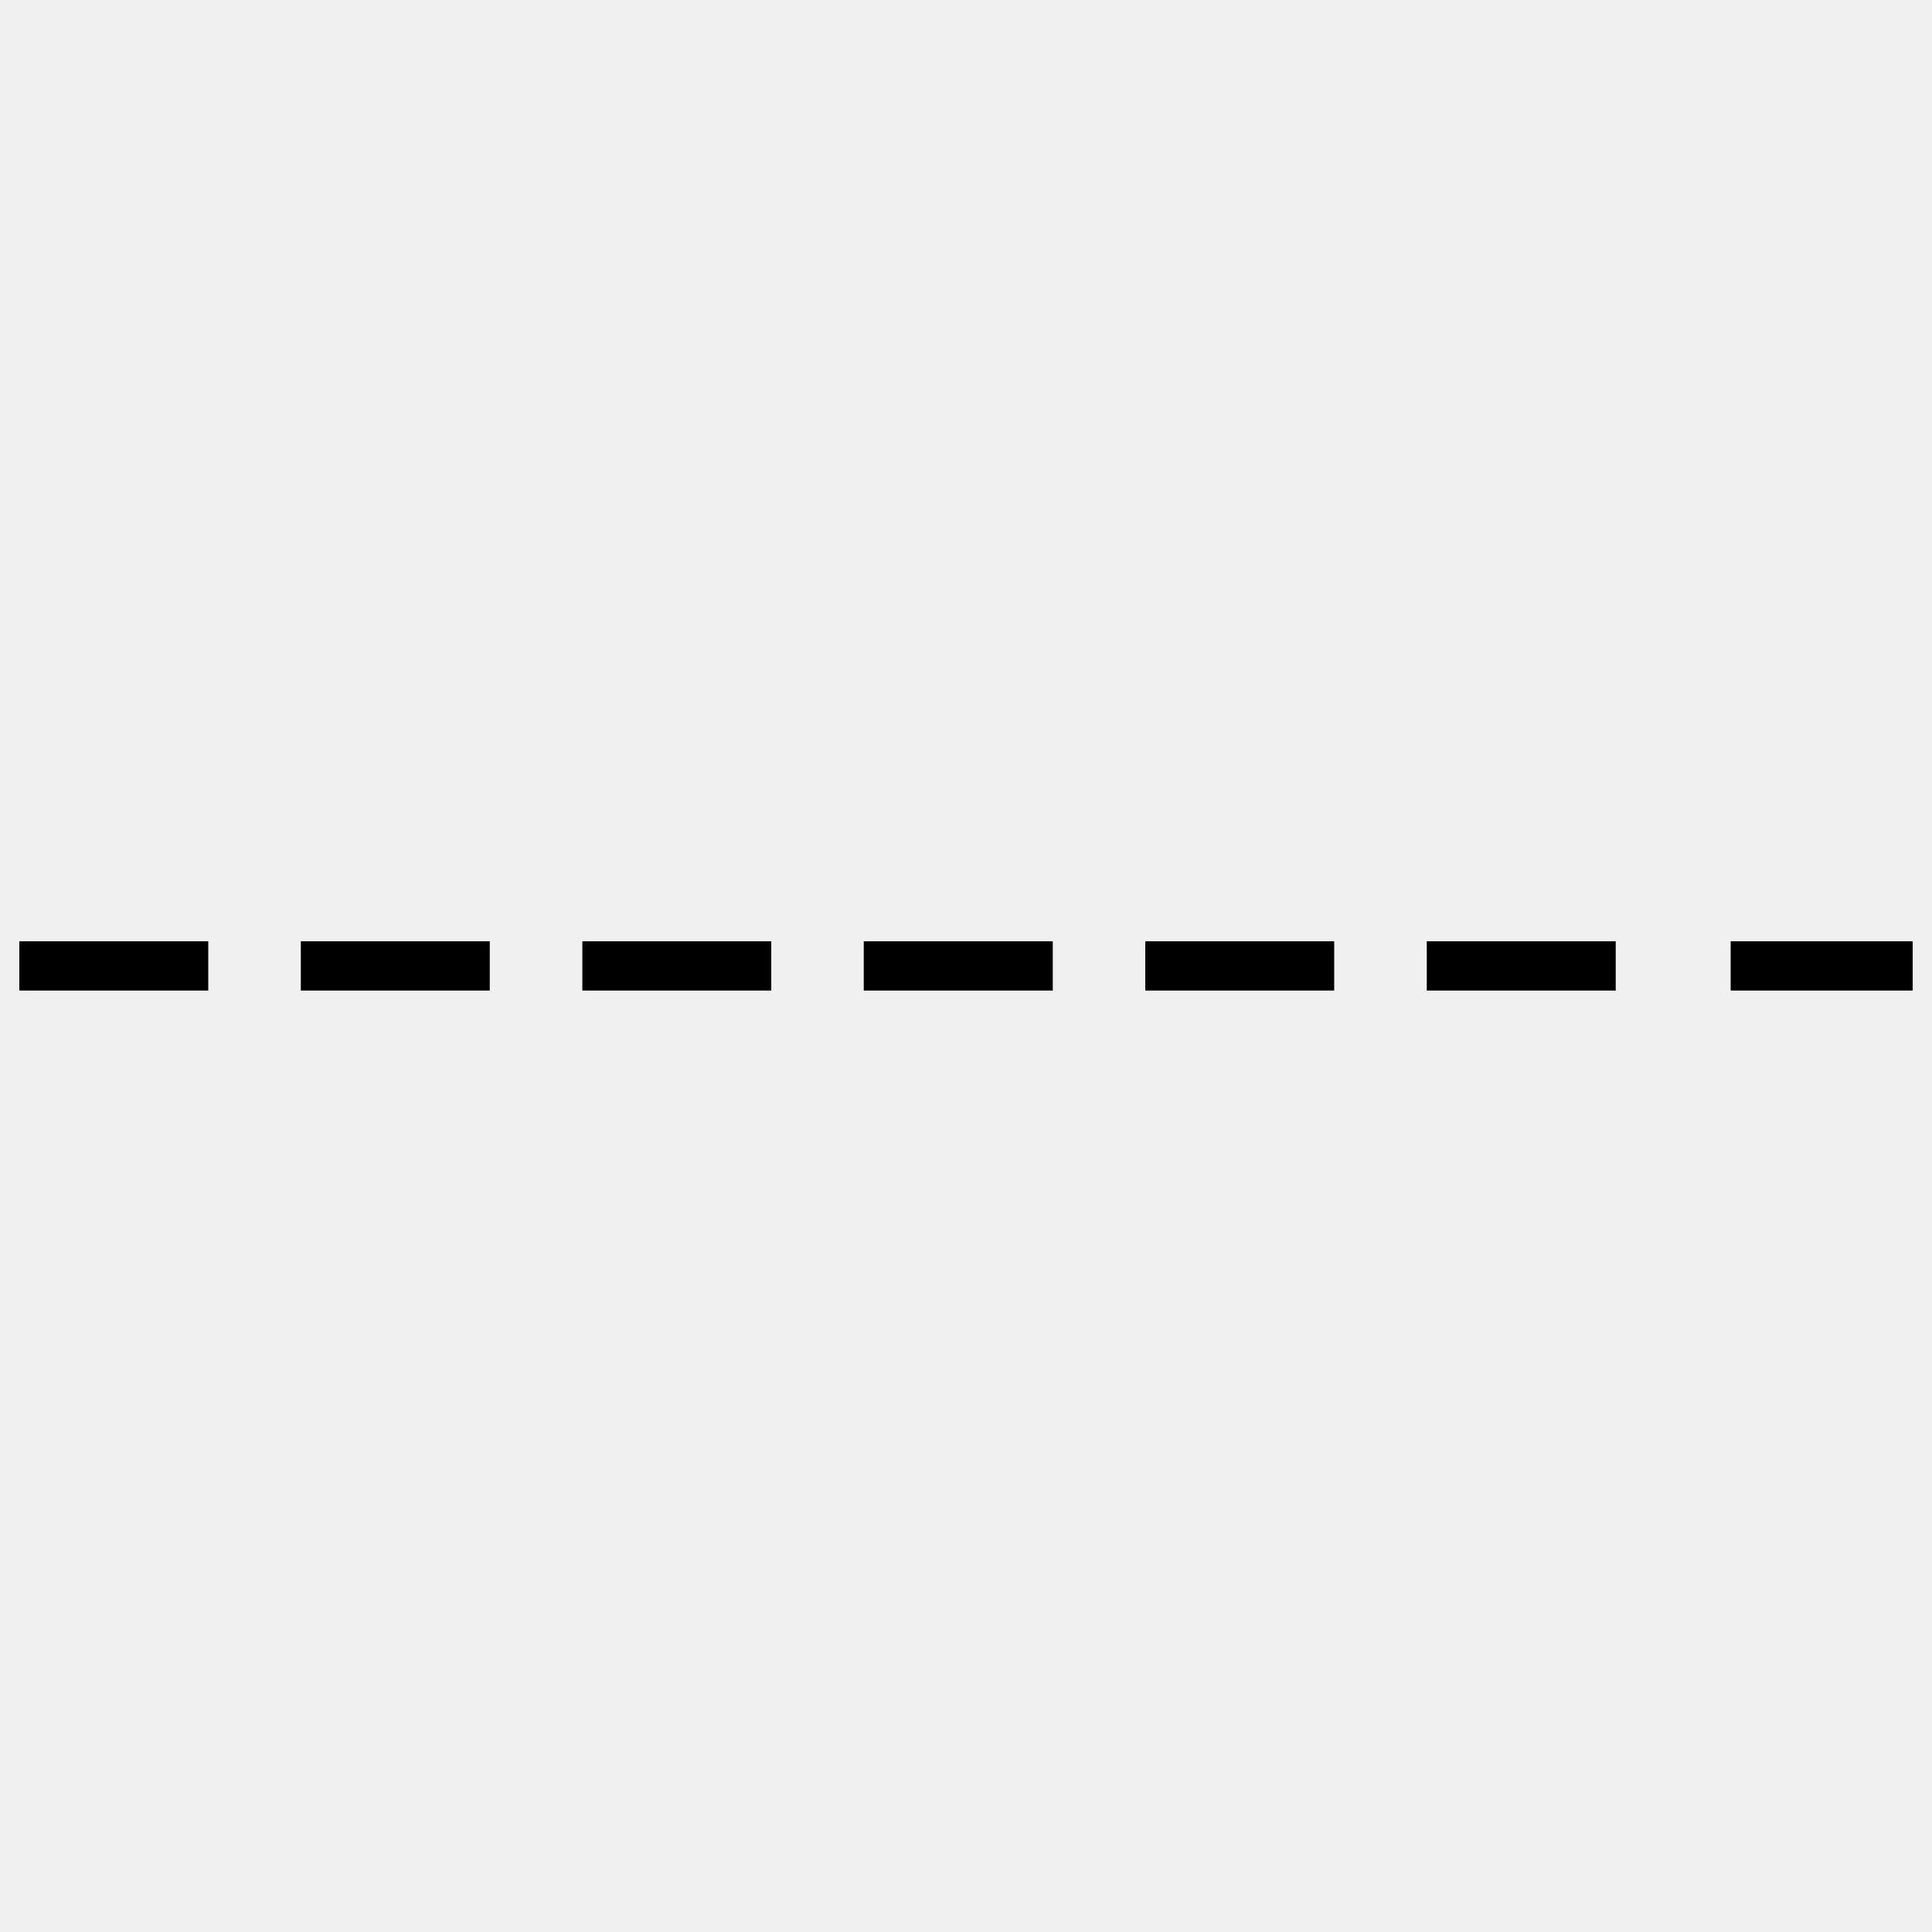
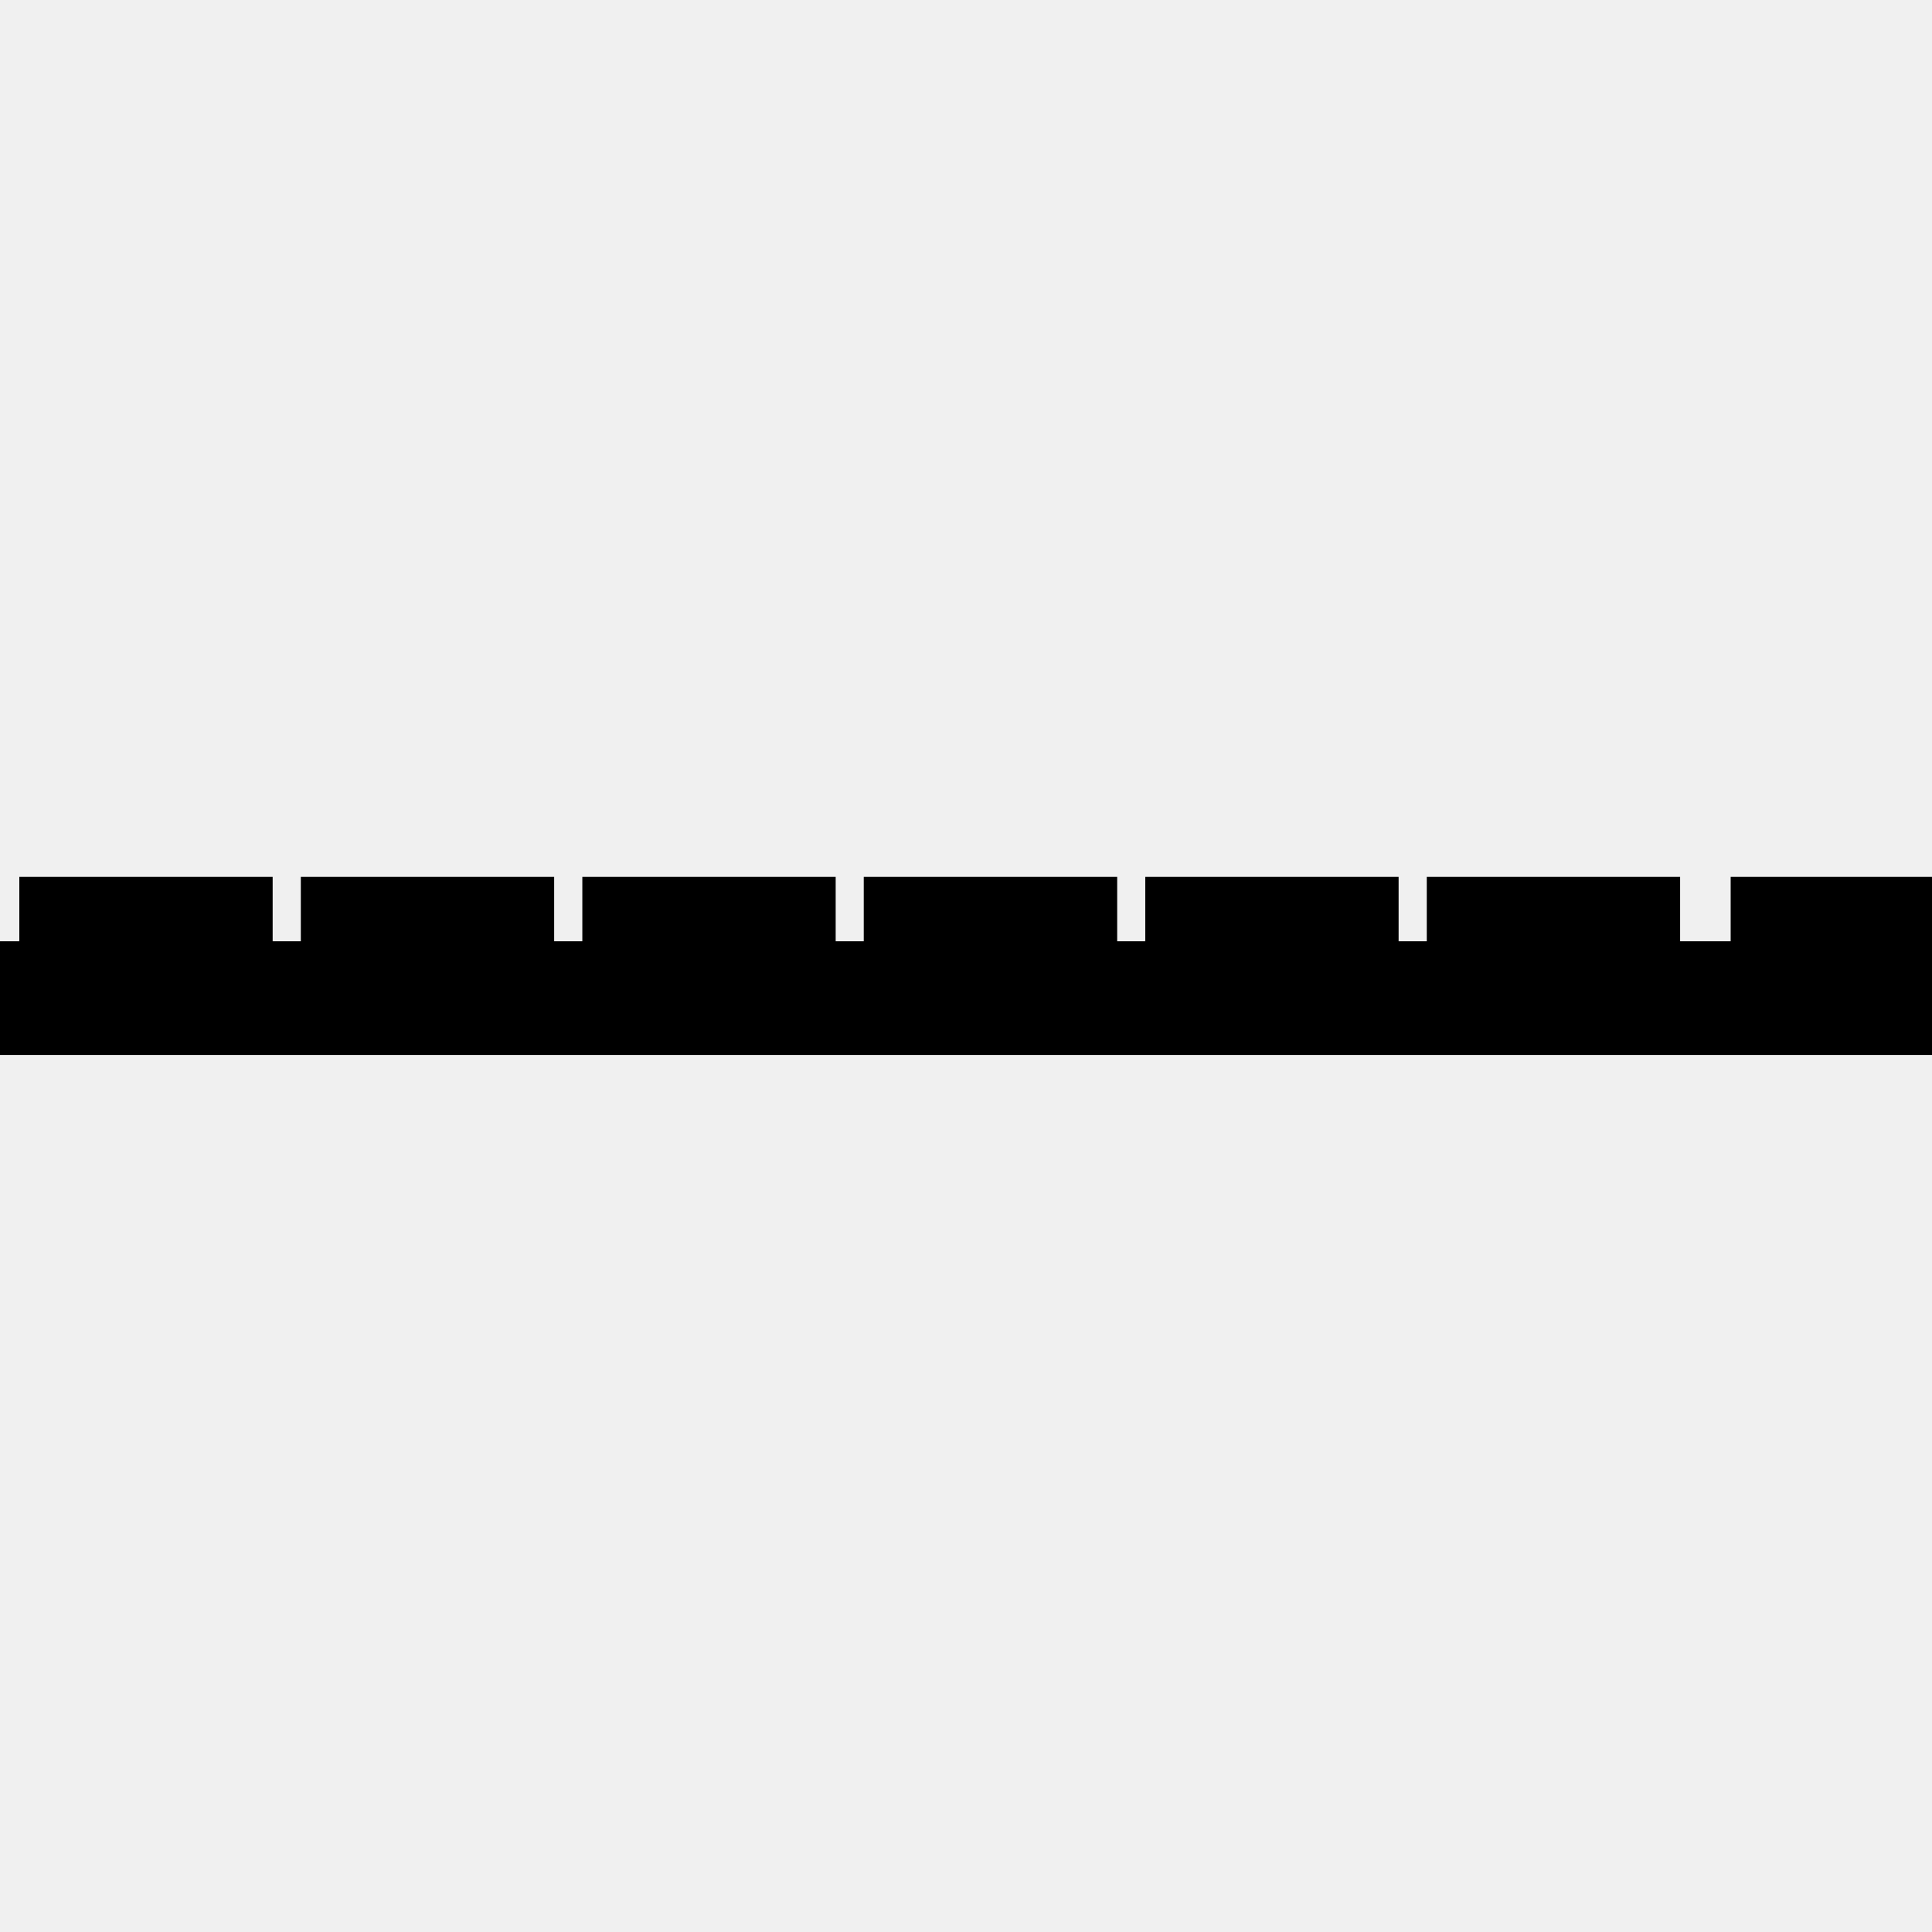
<svg xmlns="http://www.w3.org/2000/svg" width="24" height="24" viewBox="0 0 24 24" fill="none">
-   <mask id="mask0" mask-type="alpha" maskUnits="userSpaceOnUse" x="0" y="11" width="24" height="2">
-     <path d="M0.24 11.693H2.587V12.305H0.24V11.693ZM3.737 11.693H6.084V12.305H3.737V11.693ZM7.234 11.693H9.581V12.305H7.234V11.693ZM10.73 11.693H13.078V12.305H10.73V11.693ZM14.227 11.693H16.574V12.305H14.227V11.693ZM17.724 11.693H20.071V12.305H17.724V11.693ZM21.499 11.693H23.76V12.305H21.499V11.693Z" fill="white" />
-   </mask>
-   <g mask="url(#mask0)">
-     <path d="M0.24 11.693H2.587V12.305H0.24V11.693ZM3.737 11.693H6.084V12.305H3.737V11.693ZM7.234 11.693H9.581V12.305H7.234V11.693ZM10.73 11.693H13.078V12.305H10.73V11.693ZM14.227 11.693H16.574V12.305H14.227V11.693ZM17.724 11.693H20.071V12.305H17.724V11.693ZM21.499 11.693H23.76V12.305H21.499V11.693Z" fill="black" />
-     <path d="M2.587 11.693H3.387V10.893H2.587V11.693ZM2.587 12.305V13.105H3.387V12.305H2.587ZM0.24 12.305H-0.56V13.105H0.24V12.305ZM6.084 11.693H6.884V10.893H6.084V11.693ZM6.084 12.305V13.105H6.884V12.305H6.084ZM3.737 12.305H2.937V13.105H3.737V12.305ZM9.581 11.693H10.381V10.893H9.581V11.693ZM9.581 12.305V13.105H10.381V12.305H9.581ZM7.234 12.305H6.434V13.105H7.234V12.305ZM13.078 11.693H13.878V10.893H13.078V11.693ZM13.078 12.305V13.105H13.878V12.305H13.078ZM10.73 12.305H9.93V13.105H10.73V12.305ZM16.574 11.693H17.374V10.893H16.574V11.693ZM16.574 12.305V13.105H17.374V12.305H16.574ZM14.227 12.305H13.427V13.105H14.227V12.305ZM20.071 11.693H20.871V10.893H20.071V11.693ZM20.071 12.305V13.105H20.871V12.305H20.071ZM17.724 12.305H16.924V13.105H17.724V12.305ZM23.76 11.693H24.56V10.893H23.76V11.693ZM23.76 12.305V13.105H24.56V12.305H23.76ZM21.499 12.305H20.699V13.105H21.499V12.305ZM0.24 12.493H2.587V10.893H0.24V12.493ZM1.787 11.693V12.305H3.387V11.693H1.787ZM2.587 11.505H0.24V13.105H2.587V11.505ZM1.04 12.305V11.693H-0.56V12.305H1.04ZM3.737 12.493H6.084V10.893H3.737V12.493ZM5.284 11.693V12.305H6.884V11.693H5.284ZM6.084 11.505H3.737V13.105H6.084V11.505ZM4.537 12.305V11.693H2.937V12.305H4.537ZM7.234 12.493H9.581V10.893H7.234V12.493ZM8.781 11.693V12.305H10.381V11.693H8.781ZM9.581 11.505H7.234V13.105H9.581V11.505ZM8.034 12.305V11.693H6.434V12.305H8.034ZM10.73 12.493H13.078V10.893H10.73V12.493ZM12.278 11.693V12.305H13.878V11.693H12.278ZM13.078 11.505H10.73V13.105H13.078V11.505ZM11.53 12.305V11.693H9.93V12.305H11.53ZM14.227 12.493H16.574V10.893H14.227V12.493ZM15.774 11.693V12.305H17.374V11.693H15.774ZM16.574 11.505H14.227V13.105H16.574V11.505ZM15.027 12.305V11.693H13.427V12.305H15.027ZM17.724 12.493H20.071V10.893H17.724V12.493ZM19.271 11.693V12.305H20.871V11.693H19.271ZM20.071 11.505H17.724V13.105H20.071V11.505ZM18.524 12.305V11.693H16.924V12.305H18.524ZM21.499 12.493H23.76V10.893H21.499V12.493ZM22.96 11.693V12.305H24.56V11.693H22.96ZM23.76 11.505H21.499V13.105H23.76V11.505ZM22.299 12.305V11.693H20.699V12.305H22.299Z" fill="black" />
-   </g>
+   <path d="M0.24 11.693H2.587V12.305H0.24V11.693ZM3.737 11.693H6.084V12.305H3.737V11.693ZM7.234 11.693H9.581V12.305H7.234V11.693ZM10.73 11.693H13.078V12.305H10.73V11.693ZM14.227 11.693H16.574V12.305H14.227V11.693ZM17.724 11.693H20.071V12.305H17.724V11.693ZM21.499 11.693H23.76V12.305H21.499V11.693Z" fill="black" />
+   <path d="M2.587 11.693H3.387V10.893H2.587V11.693ZM2.587 12.305V13.105H3.387V12.305H2.587ZM0.24 12.305H-0.56V13.105H0.24V12.305ZM6.084 11.693H6.884V10.893H6.084V11.693ZM6.084 12.305V13.105H6.884V12.305H6.084ZM3.737 12.305H2.937V13.105H3.737V12.305ZM9.581 11.693H10.381V10.893H9.581V11.693ZM9.581 12.305V13.105H10.381V12.305H9.581ZM7.234 12.305H6.434V13.105H7.234V12.305ZM13.078 11.693H13.878V10.893H13.078V11.693ZM13.078 12.305V13.105H13.878V12.305H13.078ZM10.73 12.305H9.93V13.105H10.73V12.305ZM16.574 11.693H17.374V10.893H16.574V11.693ZM16.574 12.305V13.105H17.374V12.305H16.574ZM14.227 12.305H13.427V13.105H14.227V12.305ZM20.071 11.693H20.871V10.893H20.071V11.693ZM20.071 12.305V13.105H20.871V12.305H20.071ZM17.724 12.305H16.924V13.105H17.724V12.305ZM23.76 11.693H24.56V10.893H23.76V11.693ZM23.76 12.305V13.105H24.56V12.305H23.76ZM21.499 12.305H20.699V13.105H21.499V12.305ZM0.24 12.493H2.587V10.893H0.24V12.493ZM1.787 11.693V12.305H3.387V11.693H1.787ZM2.587 11.505H0.24V13.105H2.587V11.505ZM1.04 12.305V11.693H-0.56V12.305H1.04ZM3.737 12.493H6.084V10.893H3.737V12.493ZM5.284 11.693V12.305H6.884V11.693H5.284ZM6.084 11.505H3.737V13.105H6.084V11.505ZM4.537 12.305V11.693H2.937V12.305H4.537ZM7.234 12.493H9.581V10.893H7.234V12.493ZM8.781 11.693V12.305H10.381V11.693H8.781ZM9.581 11.505H7.234V13.105H9.581V11.505ZM8.034 12.305V11.693H6.434V12.305H8.034ZM10.73 12.493H13.078V10.893H10.73V12.493ZM12.278 11.693V12.305H13.878V11.693H12.278ZM13.078 11.505H10.73V13.105H13.078V11.505ZM11.53 12.305V11.693H9.93V12.305H11.53ZM14.227 12.493H16.574V10.893H14.227V12.493ZM15.774 11.693V12.305H17.374V11.693H15.774ZM16.574 11.505H14.227V13.105H16.574V11.505ZM15.027 12.305V11.693H13.427V12.305H15.027ZM17.724 12.493H20.071V10.893H17.724V12.493ZM19.271 11.693V12.305H20.871V11.693H19.271ZM20.071 11.505H17.724V13.105H20.071V11.505ZM18.524 12.305V11.693H16.924V12.305H18.524ZM21.499 12.493H23.76V10.893H21.499V12.493ZM22.96 11.693V12.305H24.56V11.693H22.96ZM23.76 11.505H21.499V13.105H23.76V11.505ZM22.299 12.305V11.693H20.699V12.305H22.299Z" fill="black" />
</svg>
